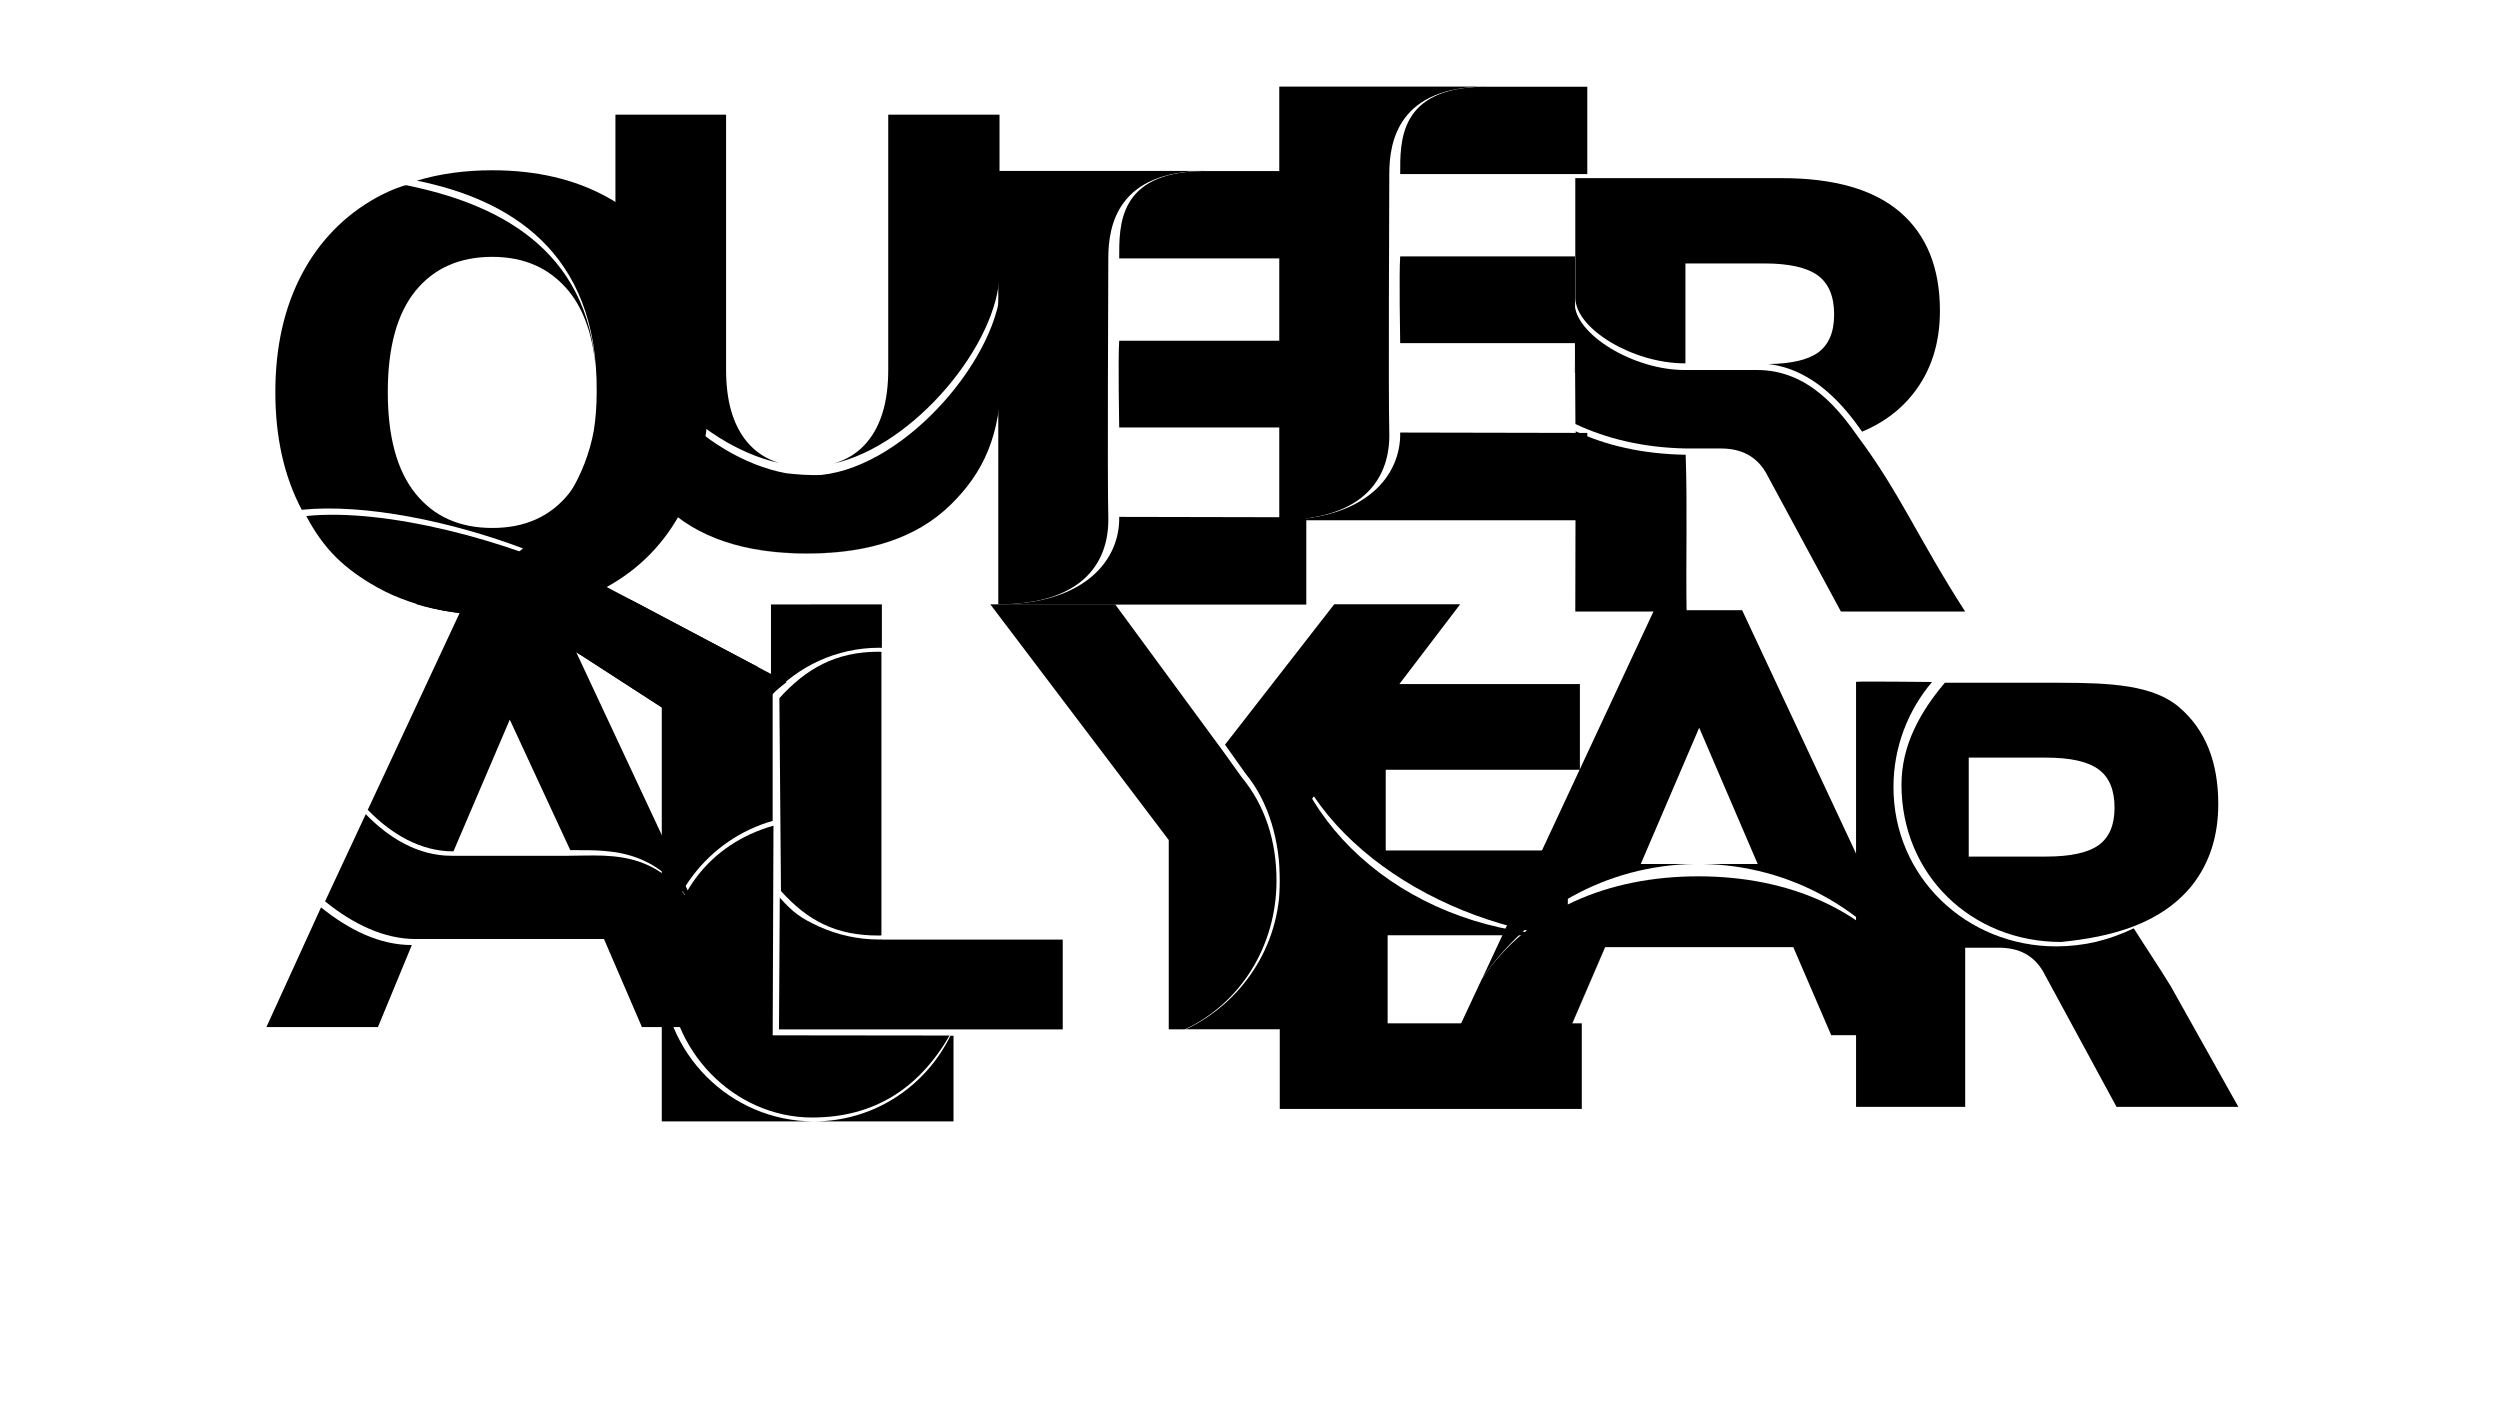
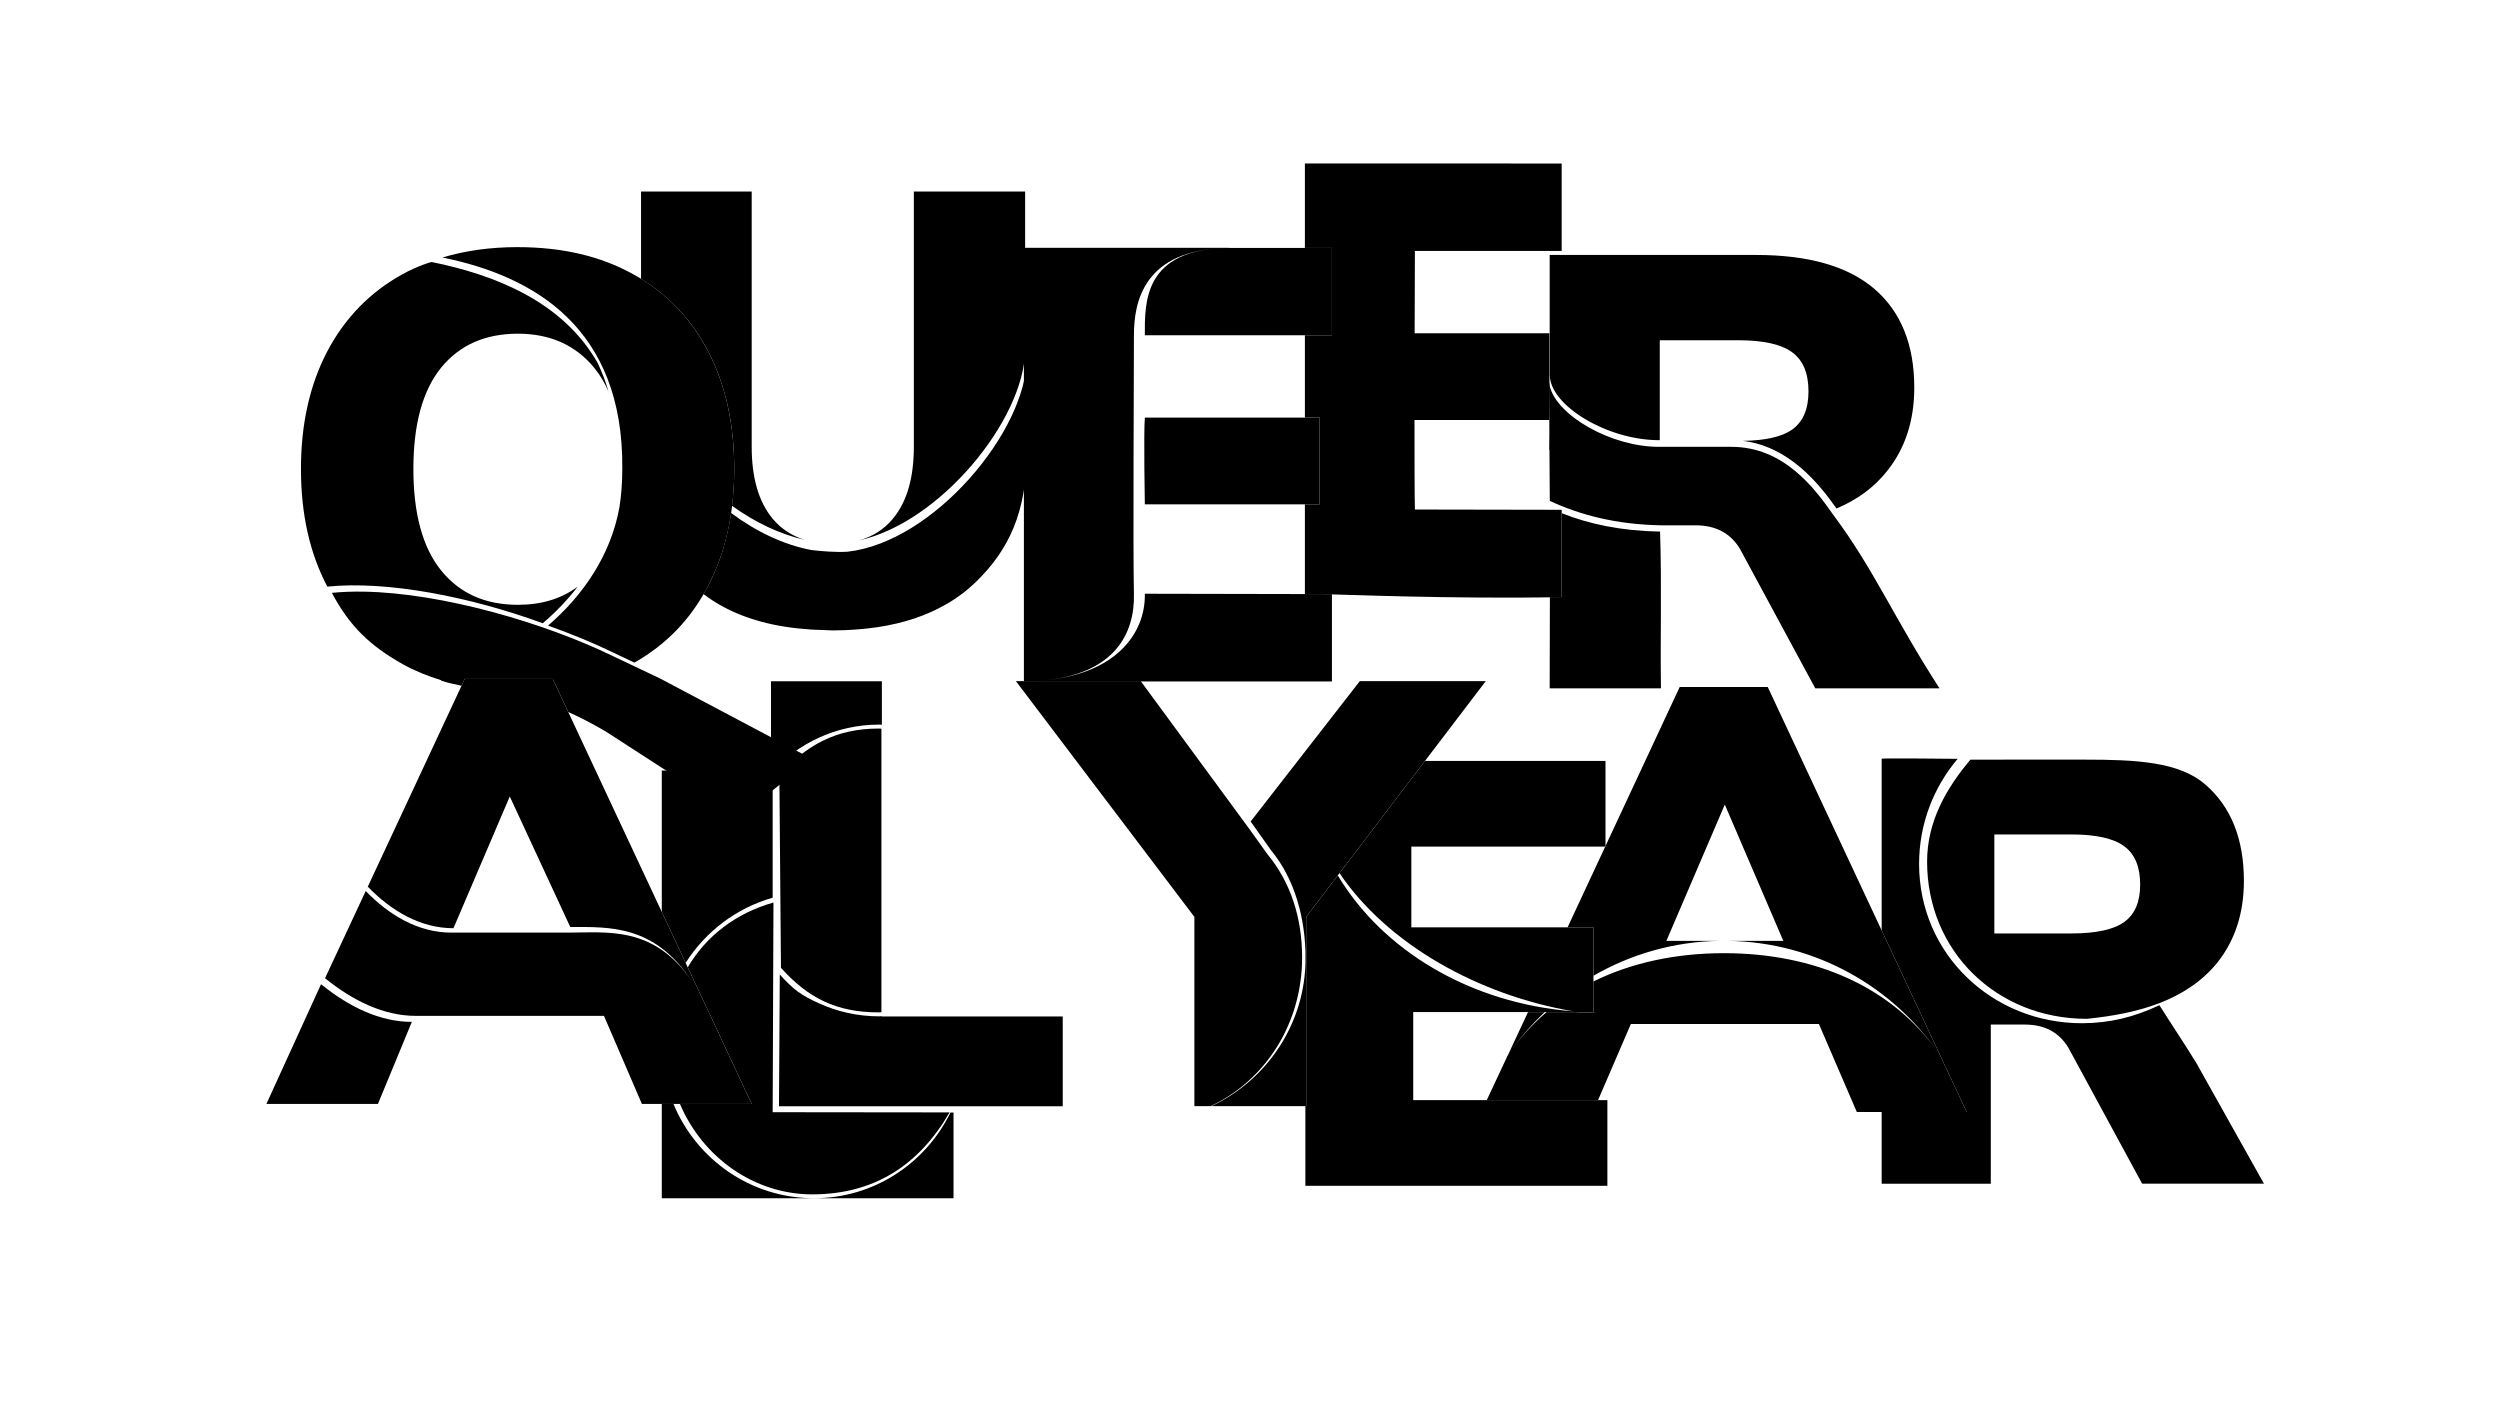
<svg xmlns="http://www.w3.org/2000/svg" id="orig2" x="0" y="0" version="1.1" viewBox="0 0 195.202 109.536" xml:space="preserve">
  <defs id="defs191">
    <filter id="filterShadow" color-interpolation-filters="sRGB">
      <feFlood id="feFlood1277" flood-color="#000" flood-opacity=".498" result="flood" />
      <feComposite id="feComposite1279" in="flood" in2="SourceGraphic" operator="in" result="composite1" />
      <feGaussianBlur id="feGaussianBlur1281" in="composite1" result="blur" stdDeviation="1.5" />
      <feOffset id="feOffset1283" dx="3" dy="3.4" result="offset" />
-       <feComposite id="finalComposite" in="SourceGraphic" in2="offset" k1="0" k2="0" k3="1" k4="0" operator="over" result="composite2" />
+       <feComposite id="finalComposite" in="SourceGraphic" in2="offset" operator="over" result="composite2" k4="0" k3="1" k2="0" k1="0" />
    </filter>
  </defs>
  <linearGradient id="L00" x1="229.388" x2="244.648" y1="18.36" y2="53.855" gradientUnits="userSpaceOnUse" gradientTransform="matrix(0.9806,0,0,0.9806,-173.4345,38.94806)">
    <stop id="stop4" offset="0" stop-color="#F48FBF" />
    <stop id="stop1773" offset=".5" stop-color="#EC3E90" />
    <stop id="stop6" offset="1" stop-color="#BE1363" />
  </linearGradient>
  <linearGradient id="L01" x1="249.704" x2="232.952" y1="29.134" y2="46.052" gradientUnits="userSpaceOnUse" gradientTransform="matrix(0.9806,0,0,0.9806,-170.1656,40.74336)">
    <stop id="stop10" offset="0" stop-color="#F48FBF" />
    <stop id="stop1778" offset=".5" stop-color="#EC3E90" />
    <stop id="stop12" offset="1" stop-color="#BE1363" />
  </linearGradient>
  <linearGradient id="E30" x1="480.374" x2="501.107" y1="17.429" y2="49.181" gradientUnits="userSpaceOnUse">
    <stop id="stop16" offset="0" stop-color="#6B6B6B" />
    <stop id="stop1783" offset=".5" stop-color="#363636" />
    <stop id="stop18" offset="1" stop-color="#000000" />
  </linearGradient>
  <linearGradient id="E31" x1="493.929" x2="485.519" y1="41.553" y2="21.835" gradientUnits="userSpaceOnUse">
    <stop id="stop22" offset="0" stop-color="#6B6B6B" />
    <stop id="stop1788" offset=".5" stop-color="#363636" />
    <stop id="stop24" offset="1" stop-color="#000000" />
  </linearGradient>
  <linearGradient id="D00" x1="471.218" x2="445.636" y1="41.283" y2="30.392" gradientUnits="userSpaceOnUse">
    <stop id="stop28" offset="0" stop-color="#6B6B6B" />
    <stop id="stop1793" offset=".5" stop-color="#363636" />
    <stop id="stop30" offset="1" stop-color="#000000" />
  </linearGradient>
  <linearGradient id="D01" x1="441.046" x2="463.872" y1="32.437" y2="32.437" gradientUnits="userSpaceOnUse">
    <stop id="stop34" offset="0" stop-color="#6B6B6B" />
    <stop id="stop1798" offset=".5" stop-color="#363636" />
    <stop id="stop36" offset="1" stop-color="#000000" />
  </linearGradient>
  <linearGradient id="P00" x1="428.455" x2="435.85" y1="41.323" y2="50.457" gradientUnits="userSpaceOnUse">
    <stop id="stop40" offset="0" stop-color="#6B6B6B" />
    <stop id="stop1803" offset=".5" stop-color="#363636" />
    <stop id="stop42" offset="1" stop-color="#000000" />
  </linearGradient>
  <linearGradient id="R11" x1="418.207" x2="397.782" y1="20.708" y2="30.575" gradientUnits="userSpaceOnUse" gradientTransform="matrix(0.9806,0,0,0.9806,-238.313,39.81603)">
    <stop id="stop46" offset="0" stop-color="#93D3FB" />
    <stop id="stop1808" offset=".5" stop-color="#3FB2F8" />
    <stop id="stop48" offset="1" stop-color="#0889D9" />
  </linearGradient>
  <linearGradient id="R10" x1="395.587" x2="420.889" y1="17.896" y2="53.145" gradientUnits="userSpaceOnUse" gradientTransform="matrix(0.9806,0,0,0.9806,-241.5819,38.02073)">
    <stop id="stop52" offset="0" stop-color="#93D3FB" />
    <stop id="stop1813" offset=".5" stop-color="#3FB2F8" />
    <stop id="stop54" offset="1" stop-color="#0889D9" />
  </linearGradient>
  <linearGradient id="A10" x1="373.592" x2="372.997" y1="15.205" y2="41.371" gradientUnits="userSpaceOnUse" gradientTransform="matrix(0.9806,0,0,0.9806,-232.9732,32.42435)">
    <stop id="stop58" offset="0" stop-color="#93D3FB" />
    <stop id="stop1818" offset=".5" stop-color="#3FB2F8" />
    <stop id="stop60" offset="1" stop-color="#0889D9" />
  </linearGradient>
  <linearGradient id="A11" x1="355.028" x2="391.673" y1="48.004" y2="40.413" gradientUnits="userSpaceOnUse">
    <stop id="stop64" offset="0" stop-color="#93D3FB" />
    <stop id="stop1823" offset=".5" stop-color="#3FB2F8" />
    <stop id="stop66" offset="1" stop-color="#0889D9" />
  </linearGradient>
  <linearGradient id="E21" x1="344.552" x2="338.011" y1="16.84" y2="32.699" gradientUnits="userSpaceOnUse" gradientTransform="matrix(0.9806,0,0,0.9806,-223.2332,38.2042)">
    <stop id="stop70" offset="0" stop-color="#FCEA89" />
    <stop id="stop1828" offset=".5" stop-color="#F9DA32" />
    <stop id="stop72" offset="1" stop-color="#CCAD06" />
  </linearGradient>
  <linearGradient id="E20" x1="330.586" x2="358.141" y1="25.654" y2="42.9" gradientUnits="userSpaceOnUse" gradientTransform="matrix(0.9806,0,0,0.9806,-223.2332,38.2042)">
    <stop id="stop76" offset="0" stop-color="#FCEA89" />
    <stop id="stop1833" offset=".5" stop-color="#F9DA32" />
    <stop id="stop78" offset="1" stop-color="#CCAD06" />
  </linearGradient>
  <linearGradient id="Y00" x1="296.778" x2="320.925" y1="41.522" y2="9.473" gradientUnits="userSpaceOnUse" gradientTransform="matrix(0.9806,0,0,0.9806,-209.0482,31.96562)">
    <stop id="stop82" offset="0" stop-color="#FCEA89" />
    <stop id="stop1838" offset=".5" stop-color="#F9DA32" />
    <stop id="stop84" offset="1" stop-color="#CCAD06" />
  </linearGradient>
  <linearGradient id="Y01" x1="297.56" x2="315.401" y1="32.743" y2="30.364" gradientUnits="userSpaceOnUse" gradientTransform="matrix(0.9806,0,0,0.9806,-205.7793,33.76092)">
    <stop id="stop88" offset="0" stop-color="#FCEA89" />
    <stop id="stop1843" offset=".5" stop-color="#F9DA32" />
    <stop id="stop90" offset="1" stop-color="#CCAD06" />
  </linearGradient>
  <linearGradient id="L10" x1="277.587" x2="252.873" y1="26.968" y2="42.062" gradientUnits="userSpaceOnUse" gradientTransform="matrix(0.9806,0,0,0.9806,-191.8349,31.9755)">
    <stop id="stop94" offset="0" stop-color="#F48FBF" />
    <stop id="stop1848" offset=".5" stop-color="#EC3E90" />
    <stop id="stop96" offset="1" stop-color="#BE1363" />
  </linearGradient>
  <linearGradient id="L11" x1="259.22" x2="265.689" y1="39.994" y2="18.099" gradientUnits="userSpaceOnUse" gradientTransform="matrix(0.9806,0,0,0.9806,-188.0357,33.81499)">
    <stop id="stop100" offset="0" stop-color="#F48FBF" />
    <stop id="stop1853" offset=".5" stop-color="#EC3E90" />
    <stop id="stop102" offset="1" stop-color="#BE1363" />
  </linearGradient>
  <linearGradient id="A00" x1="191.356" x2="224.423" y1="31.469" y2="35.046" gradientUnits="userSpaceOnUse" gradientTransform="matrix(0.9806,0,0,0.9806,-164.4436,31.79203)">
    <stop id="stop106" offset="0" stop-color="#F48FBF" />
    <stop offset=".5" stop-color="#EC3E90" id="stop79" />
    <stop id="stop108" offset="1" stop-color="#BE1363" />
  </linearGradient>
  <linearGradient id="A01" x1="226.263" x2="194.748" y1="46.806" y2="33.205" gradientUnits="userSpaceOnUse">
    <stop id="stop112" offset="0" stop-color="#F48FBF" />
    <stop offset=".5" stop-color="#EC3E90" id="stop85" />
    <stop id="stop114" offset="1" stop-color="#BE1363" />
  </linearGradient>
  <linearGradient id="R01" x1="176.778" x2="146.213" y1="47.953" y2="28.185" gradientUnits="userSpaceOnUse">
    <stop id="stop118" offset="0" stop-color="#93D3FB" />
    <stop offset=".5" stop-color="#3FB2F8" id="stop91" />
    <stop id="stop120" offset="1" stop-color="#0889D9" />
  </linearGradient>
  <linearGradient id="R00" x1="144.162" x2="164.398" y1="18.112" y2="40.836" gradientUnits="userSpaceOnUse" gradientTransform="translate(-22.3699,-1.6118)">
    <stop id="stop124" offset="0" stop-color="#93D3FB" />
    <stop offset=".5" stop-color="#3FB2F8" id="stop97" />
    <stop id="stop126" offset="1" stop-color="#0889D9" />
  </linearGradient>
  <linearGradient id="E11" x1="141.794" x2="116.017" y1="44.015" y2="31.822" gradientUnits="userSpaceOnUse">
    <stop id="stop130" offset="0" stop-color="#FCEA89" />
    <stop offset=".5" stop-color="#F9DA32" id="stop103" />
    <stop id="stop132" offset="1" stop-color="#CCAD06" />
  </linearGradient>
  <linearGradient id="E10" x1="138.962" x2="116.821" y1="24.19" y2="42.053" gradientUnits="userSpaceOnUse">
    <stop id="stop136" offset="0" stop-color="#FCEA89" />
    <stop offset=".5" stop-color="#F9DA32" id="stop109" />
    <stop id="stop138" offset="1" stop-color="#CCAD06" />
  </linearGradient>
  <linearGradient id="E00" x1="90.666" x2="114.917" y1="22.619" y2="47.899" gradientUnits="userSpaceOnUse" gradientTransform="translate(-10.1129,-2.1623)">
    <stop id="stop142" offset="0" stop-color="#FCEA89" />
    <stop offset=".5" stop-color="#F9DA32" id="stop115" />
    <stop id="stop144" offset="1" stop-color="#CCAD06" />
  </linearGradient>
  <linearGradient id="E01" x1="87.254" x2="102.811" y1="14.851" y2="45.622" gradientUnits="userSpaceOnUse" gradientTransform="translate(-12.844,-0.367)">
    <stop id="stop148" offset="0" stop-color="#FCEA89" />
    <stop offset=".5" stop-color="#F9DA32" id="stop121" />
    <stop id="stop150" offset="1" stop-color="#CCAD06" />
  </linearGradient>
  <linearGradient id="U00" x1="71.453" x2="63.551" y1="45.433" y2="11.189" gradientUnits="userSpaceOnUse">
    <stop id="stop154" offset=".229" stop-color="#F48FBF" />
    <stop offset=".5" stop-color="#EC3E90" id="stop127" />
    <stop id="stop156" offset="1" stop-color="#BE1363" />
  </linearGradient>
  <linearGradient id="U01" x1="80.414" x2="53.418" y1="28.694" y2="43.679" gradientUnits="userSpaceOnUse">
    <stop id="stop160" offset="0" stop-color="#F48FBF" />
    <stop offset=".5" stop-color="#EC3E90" id="stop133" />
    <stop id="stop162" offset="1" stop-color="#BE1363" />
  </linearGradient>
  <linearGradient id="Q00" x1="30.247" x2="42.372" y1="47.617" y2="21.651" gradientUnits="userSpaceOnUse" gradientTransform="translate(8.2696,-1.7953)">
    <stop id="stop166" offset="0" stop-color="#F48FBF" />
    <stop offset=".5" stop-color="#EC3E90" id="stop139" />
    <stop id="stop168" offset="1" stop-color="#BE1363" />
  </linearGradient>
  <linearGradient id="Q01" x1="48.957" x2="30.126" y1="24.411" y2="44.245" gradientUnits="userSpaceOnUse" gradientTransform="translate(8.2696,-1.7953)">
    <stop id="stop172" offset="0" stop-color="#F48FBF" />
    <stop id="stop176" offset=".589" stop-color="#EB3389" />
    <stop id="stop178" offset="1" stop-color="#BE1363" />
  </linearGradient>
  <linearGradient id="Q02" x1="53.365" x2="14.358" y1="48.67" y2="52.102" gradientUnits="userSpaceOnUse" gradientTransform="translate(8.2696,-1.7953)">
    <stop id="stop182" offset="0" stop-color="#F48FBF" />
    <stop id="stop1896" offset=".5" stop-color="#EC3E90" />
    <stop id="stop184" offset="1" stop-color="#BE1363" />
  </linearGradient>
-   <path id="path1914" d="m 144.922,53.24 v 33.184 h 8.521 V 73.998 h 2.637 c 1.569,0 2.708,0.608 3.434,1.834 l 5.746,10.592 h 9.512 l -5.275,-9.414 c -0.746,-1.234 -2.306,-3.585 -2.891,-4.525 -1.942,0.922 -3.837,1.4 -6.043,1.41 -7.021,0 -12.719,-5.416 -12.719,-12.438 0,-3.128 1.137,-5.991 3.01,-8.207 0,0 -5.922,-0.064 -5.932,-0.01 z" style="fill:#000000;fill-opacity:1;stroke-width:1;stroke:none;stroke-opacity:1" />
-   <path style="fill:#000000;fill-opacity:1;stroke-width:1;stroke:none;stroke-opacity:1" d="m 171.135,69.157 c 1.383,-1.745 2.069,-3.864 2.069,-6.374 0,-3.295 -1.01,-5.815 -3.04,-7.551 -2.02,-1.745 -5.353,-1.921 -9.373,-1.921 h -8.937 c -1.873,2.216 -3.385,4.83 -3.385,7.958 0,7.021 5.447,12.281 12.468,12.281 3.921,-0.395 7.753,-1.391 10.198,-4.393 z m -17.415,-2.285 v -7.717 h 6.021 c 1.912,0 3.285,0.304 4.119,0.922 0.834,0.608 1.245,1.608 1.245,2.991 0,1.353 -0.412,2.324 -1.245,2.922 -0.834,0.598 -2.206,0.892 -4.119,0.892 h -6.021 z" id="path1916" />
-   <path id="path1919" d="m 129.152,47.643 -13.418,28.756 c 3.606,-5.322 9.672,-8.834 16.559,-8.938 h -4.18 l 4.561,-10.639 4.568,10.639 h -4.326 c 6.901,0.104 12.961,3.631 16.574,8.953 l 2.059,4.402 h -5.668 -2.896 l 0.004,0.01 h 8.57 L 136.027,47.643 Z m -3.824,26.301 -2.961,6.873 h -8.695 l -0.004,0.01 h 8.709 l 2.961,-6.873 h 14.684 l -0.004,-0.01 z" style="fill:#000000;fill-opacity:1;stroke-width:1;stroke:none;stroke-opacity:1" />
-   <path style="fill:#000000;fill-opacity:1;stroke-width:1;stroke:none;stroke-opacity:1" d="m 149.49,76.414 c -3.667,-5.403 -9.855,-7.99 -16.886,-7.99 -7.031,0 -13.238,2.587 -16.896,8.01 l -2.049,4.383 h 8.708 l 2.961,-6.874 h 14.689 l 2.961,6.874 h 2.903 5.668 z" id="path1921" />
-   <path style="fill:#000000;fill-opacity:1;stroke:none;stroke-width:1;stroke-opacity:1" d="m 99.925,53.394 v 33.184 0.01 h 23.582 v -6.688 h -15.16 v -6.875 h 14.219 v -0.01 h -1.127 C 109.455,72.358 99.973,63.886 99.973,53.521 v -0.127 z m 8.422,6.678 v 0.01 h 15.16 v -0.01 z" id="path1924" />
-   <path style="fill:#000000;stroke-width:1;fill-opacity:1;stroke:none;stroke-opacity:1" d="m 99.825,53.551 c 0,9.976 10.351,17.756 21.465,19.494 h 1.128 v -6.639 h -14.219 v -6.305 h 15.16 v -6.688 h -23.534 z" id="path1926" />
-   <path id="path1929" d="m 104.176,47.184 -8.526,10.959 1.618,2.28 c 1.824,2.206 2.671,5.305 2.671,8.394 0,5.109 -3.011,9.501 -7.346,11.551 h 7.395 V 65.59 l 14.021,-18.406 z" style="fill:#000000;fill-opacity:1;stroke:none;stroke-width:1;stroke-opacity:1" />
-   <path style="fill:#000000;fill-opacity:1;stroke:none;stroke-width:1;stroke-opacity:1" d="M 95.542,58.716 87.07,47.185 H 77.323 l 13.934,18.406 v 14.778 h 1.275 c 4.334,-2.049 7.138,-6.501 7.138,-11.61 0,-3.089 -0.892,-5.864 -2.716,-8.07" id="path1931" />
-   <g transform="translate(2.7311,-1.7953)" id="g1030" style="stroke:none;stroke-opacity:1;fill:#000000">
-     <path transform="translate(-2.7311,1.7953)" id="path1961" d="m 93.875,13.357 c -6.605,0.104 -6.487,4.263 -6.487,6.811 v 0.01 h 14.61 v -6.82 z m -6.487,13.25 c -0.098,1.293 0,6.77 0,6.77 h 13.649 v -6.77 z m 0,13.752 c 0.075,3.267 -2.569,6.818 -9.441,6.828 v 0.01 l 0.851,0.01 h 23.199 v -6.818 z" style="fill:#000000;fill-opacity:1;stroke:none;stroke-opacity:1" />
-     <path id="path1963" d="m 83.806,42.173 c -0.08,-3.27 0,-17.63 0,-20.21 0,-2.58 0.74,-6.82 7.58,-6.82 h -16.17 v 33.84 c 6.88,-0.01 8.67,-3.54 8.59,-6.81 z" style="fill:#000000;fill-opacity:1;stroke:none;stroke-opacity:1" />
-   </g>
-   <g id="letterU0" transform="translate(-4.0469,-6.5659)" style="stroke:none;stroke-opacity:1;fill:#000000">
-     <path style="fill:#000000;fill-opacity:1;stroke:none;stroke-opacity:1" d="m 52.1,15.519 v 12.301 c 0,6.715 6.412,13.472 12.771,14.895 -1.006,-0.315 -1.844,-0.863 -2.502,-1.654 -1.09,-1.32 -1.629,-3.189 -1.629,-5.619 V 15.519 Z m 21.301,0 V 35.441 c 0,2.44 -0.541,4.309 -1.631,5.619 -0.688,0.835 -1.576,1.403 -2.66,1.707 6.376,-1.418 12.881,-9.407 12.98,-14.828 V 15.519 Z M 52.1,35.099 c 0,3 0.501,5.548 1.496,7.646 -0.992,-2.098 -1.49,-4.648 -1.496,-7.646 z m 25.119,11.793 c -2.507,1.923 -5.886,2.889 -10.139,2.889 -3.062,0 -5.664,-0.485 -7.805,-1.459 2.143,0.979 4.742,1.469 7.795,1.469 4.259,0 7.64,-0.97 10.148,-2.898 z" id="path1966" />
-     <path id="path1968" d="m 55.92,46.04 c 2.54,2.5 6.26,3.74 11.16,3.74 4.86,0 8.58,-1.26 11.16,-3.77 2.58,-2.51 3.976,-5.454 3.976,-10.224 v -7.28 c 0,5.71 -7.28,14.41 -14.01,15.14 -0.927,0.055 -2.057,-0.046 -2.78,-0.13 -6.5,-1.2 -13.21,-8.13 -13.21,-15 v 7.28 C 52.226,40.596 53.38,43.55 55.92,46.04 Z" style="fill:#000000;fill-opacity:1;stroke:none;stroke-opacity:1" />
-   </g>
-   <path style="fill:#000000;fill-opacity:1;stroke:none;stroke-opacity:1" d="m 29.439,15.404 c -2.54,1.4 -4.499,3.41 -5.879,6.02 -1.37,2.61 -2.061,5.671 -2.061,9.191 0,3.52 0.681,6.579 2.061,9.189 4.869,-0.496 11.691,0.889 17.478,3.092 2.242,-1.845 4.167,-4.067 4.997,-7.639 -0.36,1.283 -0.89,2.37 -1.596,3.258 -1.44,1.81 -3.44,2.709 -6,2.709 -2.56,0 -4.56,-0.899 -6,-2.689 -1.44,-1.79 -2.16,-4.43 -2.16,-7.92 0,-3.49 0.72,-6.12 2.16,-7.9 1.44,-1.77 3.44,-2.66 6,-2.66 2.53,-1e-6 4.52,0.899 5.98,2.689 1.229,1.517 1.932,3.637 2.121,6.352 C 46.007,19.182 38.45,15.83 31.709,14.459 c -0.026,-0.018 -1.057,0.281 -2.27,0.945 z" id="path1971" />
-   <path style="fill:#000000;fill-opacity:1;stroke:none;stroke-opacity:1" d="m 59.15,52.065 -11.78,-6.23 c 2.56,-1.41 4.53,-3.42 5.9,-6.05 1.38,-2.62 2.06,-5.68 2.06,-9.17 0,-3.52 -0.68,-6.58 -2.04,-9.19 -1.36,-2.61 -3.31,-4.62 -5.86,-6.02 -2.54,-1.41 -5.54,-2.11 -9,-2.11 -2.13,0 -4.09,0.27 -5.88,0.81 7.08,1.44 14.15,5.44 14.04,16.52 0,1.07 -0.08,2.06 -0.22,2.97 -1.306,7.262 -8.187,12.277 -13.95,13.55 1.82,0.57 3.82,0.85 6,0.85 1.76,0 3.14,0.78 4.4,1.52 l 12.83,8.3 3.6,-2.85 z" id="path1973" />
-   <path style="fill:#000000;fill-opacity:1;stroke:none;stroke-opacity:1" d="m 45.42,51.185 10.25,6.63 5.74,-4.55 -11.84,-6.27 c -1.31,-0.62 -2.58,-1.22 -3.7,-1.76 -6.18,-3 -15.676,-5.584 -21.956,-4.944 1.38,2.61 2.986,4.134 5.526,5.564 1.59,0.89 3.36,1.47 5.3,1.84 2.75,0.51 5.31,0.3 10.68,3.49 z" id="path1975" />
-   <g id="g1036" transform="translate(24.6708,-8.380488)" style="stroke:none;stroke-opacity:1;fill:#000000">
-     <path style="fill:#000000;fill-opacity:1;stroke:none;stroke-opacity:1" d="m 93.875,13.357 c -6.605,0.104 -6.487,4.263 -6.487,6.811 v 0.01 h 14.61 v -6.82 z m -6.487,13.25 c -0.098,1.293 0,6.77 0,6.77 h 13.649 v -6.77 z m 0,13.752 c 0.075,3.267 -2.569,6.818 -9.441,6.828 v 0.01 l 0.851,0.01 h 23.199 v -6.818 z" id="path1032" transform="translate(-2.7311,1.7953)" />
-     <path style="fill:#000000;fill-opacity:1;stroke:none;stroke-opacity:1" d="m 83.806,42.173 c -0.08,-3.27 0,-17.63 0,-20.21 0,-2.58 0.74,-6.82 7.58,-6.82 h -16.17 v 33.84 c 6.88,-0.01 8.67,-3.54 8.59,-6.81 z" id="path1034" />
-   </g>
-   <g id="letterR0" transform="translate(-22.3699,-1.6118)" style="stroke:none;stroke-opacity:1;fill:#000000">
-     <path id="path1951" transform="translate(22.3699,1.6118)" d="m 123,13.908 v 10.637 l 0.01,-1.277 c 0,2.41 4.54,5.132 8.59,5.102 v -7.801 h 6.141 c 1.95,0 3.349,0.319 4.199,0.939 0.85,0.63 1.271,1.641 1.271,3.051 0,1.38 -0.421,2.37 -1.271,2.98 -0.797,0.572 -2.097,0.86 -3.861,0.887 3.584,0.421 5.931,3.308 7.291,5.242 l 0.023,0.039 c 1.629,-0.68 2.952,-1.656 3.967,-2.939 1.41,-1.77 2.111,-3.94 2.111,-6.5 0,-3.36 -1.042,-5.919 -3.102,-7.699 -2.06,-1.77 -5.138,-2.66 -9.238,-2.66 z m 0,10.637 -0.035,4.572 H 123 Z m 0.031,9.131 c -0.061,0.03 0,0 0,0 z m 0,0 L 123,47.748 h 8.689 c -0.061,-4.129 0.07,-8.121 -0.07,-12.24 -3.428,-0.059 -6.241,-0.74 -8.588,-1.832 z" style="fill:#000000;fill-opacity:1;stroke:none;stroke-opacity:1" />
-     <path id="path1953" d="m 154.06,36.63 h 2.69 c 1.6,0 2.77,0.63 3.5,1.88 l 5.86,10.85 h 9.7 c -3.57,-5.533 -5.114,-9.284 -8.302,-13.558 -1.47,-2.09 -3.858,-5.3 -7.948,-5.3 h -5.59 c -4.05,0.03 -8.648,-2.806 -8.648,-5.216 L 145.38,34.72 c 2.36,1.11 5.22,1.85 8.68,1.91 z" style="fill:#000000;fill-opacity:1;stroke:none;stroke-opacity:1" />
-   </g>
-   <g id="letterA0" transform="matrix(0.9806,0,0,0.9806,-164.4436,31.79203)" style="fill:#000000;fill-opacity:1;stroke-width:1.02;stroke:none;stroke-opacity:1">
-     <path id="path1945" transform="matrix(1.019784,0,0,1.019784,167.6969,-32.421)" d="m 36.285,47.012 -10.23,21.924 2.66,-5.705 c 1.803,1.862 4.095,3.252 6.691,3.244 l 4.398,-10.285 4.723,10.191 h 0.014 c 3.412,0 7.484,-0.254 10.576,6.18 L 43.16,47.012 Z m -11.217,23.836 -4.268,9.348 h 8.709 l 2.648,-6.406 c -2.501,0 -4.913,-1.176 -7.09,-2.941 z" style="fill:#000000;fill-opacity:1;stroke-width:1;stroke:none;stroke-opacity:1" />
-     <path id="path1947" d="m 218.81,49.36 h 8.74 l -3.56,-7.62 c -3.16,-6.75 -7.52,-6.02 -11.03,-6.02 h -9.31 c -2.65,0.01 -4.99,-1.41 -6.83,-3.31 l -3.24,6.94 c 2.22,1.8 4.68,3 7.23,3 h 14.98 z" style="fill:#000000;fill-opacity:1;stroke:none;stroke-opacity:1" />
-   </g>
-   <path style="fill:#000000;fill-opacity:1;stroke:none;stroke-width:1;stroke-opacity:1" d="M 51.672 54.166 L 51.672 75.598 C 51.672 70.121 55.339 65.515 60.33 64.094 L 60.33 54.166 L 51.672 54.166 z M 51.672 75.598 L 51.672 87.559 L 63.557 87.559 C 56.996 87.559 51.672 82.209 51.672 75.598 z M 63.557 87.559 L 74.451 87.559 L 74.451 80.869 L 74.213 80.869 C 72.275 84.825 68.246 87.559 63.557 87.559 z " id="path1935" />
-   <path style="fill:#000000;fill-opacity:1;stroke:none;stroke-width:1;stroke-opacity:1" d="m 74.142,80.855 -13.811,-0.016 0.062,-16.37 c -4.991,1.412 -8.252,5.585 -8.252,11.028 0,6.57 5.21,11.759 11.27,11.759 4.834,0 8.338,-2.263 10.731,-6.4 z" id="path1937" />
-   <path id="path1154" d="m 68.857,73.348 c -0.074,8.1e-4 -0.14,0.01 -0.205,0.01 -0.841,0 -1.66,-0.091 -2.447,-0.264 -0.787,-0.172 -1.542,-0.426 -2.258,-0.752 -1.432,-0.652 -2.016,-1.093 -3.061,-2.25 l -0.062,10.285 H 82.979 V 73.367 H 68.857 Z" style="fill:#000000;fill-opacity:1;stroke-width:1;stroke:none;stroke-opacity:1" />
-   <path id="path1940" d="m 60.199,47.195 v 7.148 c 1.044,-1.152 2.319,-2.095 3.752,-2.748 0.716,-0.327 1.471,-0.581 2.258,-0.754 0.786,-0.173 1.605,-0.264 2.443,-0.264 0.075,0 0.14,0.009 0.205,0.01 v -3.393 z" style="fill:#000000;fill-opacity:1;stroke-width:1;stroke:none;stroke-opacity:1" />
-   <path style="fill:#000000;fill-opacity:1;stroke-width:1;stroke:none;stroke-opacity:1" d="m 60.979,69.573 c 2.089,2.314 4.265,3.474 7.628,3.474 0.069,0 0.137,-0.01 0.216,-0.01 V 50.897 c -0.069,0 -0.137,-0.01 -0.216,-0.01 -3.354,0 -5.665,1.321 -7.753,3.625 z" id="path1942" />
+   <path style="fill:#000000;fill-opacity:1;stroke:none;stroke-width:1;stroke-opacity:1" d="m 149.891,59.225 c -1.482,-0.009 -2.964,-0.012 -2.969,0.016 v 13.406 l 6.637,14.18 h -6.637 v 5.598 h 8.521 V 79.998 h 2.637 c 1.569,0 2.708,0.608 3.434,1.834 l 5.746,10.592 h 9.512 l -5.275,-9.414 c -0.746,-1.234 -2.306,-3.585 -2.891,-4.525 -1.942,0.922 -3.837,1.4 -6.043,1.41 -7.021,0 -12.719,-5.416 -12.719,-12.438 0,-3.128 1.137,-5.991 3.01,-8.207 0,0 -1.481,-0.016 -2.963,-0.025 z m 3.963,0.088 c -1.873,2.216 -3.385,4.829 -3.385,7.957 0,7.021 5.448,12.281 12.469,12.281 3.921,-0.395 7.752,-1.39 10.197,-4.393 1.383,-1.745 2.07,-3.865 2.07,-6.375 0,-3.295 -1.011,-5.815 -3.041,-7.551 -2.02,-1.745 -5.353,-1.92 -9.373,-1.92 z m 1.867,5.842 h 6.02 c 1.912,0 3.286,0.304 4.119,0.922 0.834,0.608 1.246,1.61 1.246,2.992 0,1.353 -0.413,2.324 -1.246,2.922 -0.834,0.598 -2.207,0.893 -4.119,0.893 h -6.02 v -0.01 z" id="path1914" />
+   <path style="fill:#000000;fill-opacity:1;stroke:none;stroke-width:1;stroke-opacity:1" d="m 131.152,53.643 -5.793,12.414 v 0.016 h 0.146 v 0.01 h -0.146 v 0.02 h -0.021 l -2.941,6.305 h 2.021 v 3.781 c 2.914,-1.684 6.281,-2.673 9.875,-2.727 h -4.18 l 4.561,-10.639 4.568,10.639 h -4.326 c 6.901,0.104 12.961,3.631 16.574,8.953 -3.667,-5.403 -9.856,-7.99 -16.887,-7.99 -3.711,0 -7.187,0.729 -10.186,2.207 v 2.385 h 0.146 v 0.01 h -0.146 v 0.02 h -1.127 c -0.037,-0.006 -0.073,-0.014 -0.109,-0.02 h -2.426 c -1.135,0.968 -2.151,2.089 -3.021,3.373 -0.008,0.012 -0.017,0.023 -0.025,0.035 l -1.623,3.467 h 8.676 0.014 l 2.562,-5.947 h 14.684 l 2.957,6.863 h 0.006 l 0.004,0.01 h 8.57 L 138.027,53.643 Z m -13.418,28.756 c 0.833,-1.229 1.802,-2.357 2.877,-3.373 h -1.303 z" id="path1919" />
+   <path style="fill:#000000;fill-opacity:1;stroke:none;stroke-width:1;stroke-opacity:1" d="m 111.264,59.414 -6.674,8.762 c 3.738,5.532 10.802,9.515 18.268,10.791 -8.056,-0.616 -14.909,-4.763 -18.402,-10.617 l -2.467,3.24 v 14.777 h -0.065 v 6.211 0.01 h 23.582 v -6.688 H 110.346 v -6.875 h 12.836 c 0.036,0.006 0.073,0.014 0.109,0.02 h 1.127 v -0.02 h 0.146 v -0.01 h -0.146 V 72.406 h -14.219 v -6.305 h 15.16 v -0.02 h 0.146 v -0.01 h -0.146 v -6.658 z m -9.34,14.939 v 0.885 c 0.005,-0.141 0.016,-0.28 0.016,-0.422 0,-0.155 -0.011,-0.308 -0.016,-0.463 z" id="path1924" />
+   <path style="fill:#000000;fill-opacity:1;stroke:none;stroke-width:1;stroke-opacity:1" d="m 79.322,53.184 13.936,18.406 v 14.777 h 1.273 c 4.334,-2.049 7.139,-6.5 7.139,-11.609 0,-3.089 -0.891,-5.864 -2.715,-8.07 L 97.543,64.717 89.07,53.184 Z m 26.854,0 -8.525,10.959 1.617,2.279 c 1.824,2.206 2.672,5.306 2.672,8.395 0,5.109 -3.011,9.501 -7.346,11.551 h 7.395 V 71.59 l 14.021,-18.406 z" id="path1929" />
+   <path style="fill:#000000;fill-opacity:1;stroke:none;stroke-opacity:1" d="M 79.947,19.348 V 53.188 53.197 l 0.852,0.01 h 23.199 v -6.818 l -14.609,-0.029 c 0.071,3.063 -2.249,6.375 -8.201,6.785 5.857,-0.411 7.425,-3.704 7.35,-6.768 -0.08,-3.27 0,-17.629 0,-20.209 0,-2.548 0.733,-6.707 7.338,-6.811 0.083,-0.001 0.157,-0.01 0.242,-0.01 z m 15.928,0.01 c -6.605,0.104 -6.486,4.263 -6.486,6.811 v 0.01 h 14.609 v -6.82 z m -6.486,13.25 c -0.098,1.293 0,6.77 0,6.77 h 13.648 v -6.77 z" id="path1961" />
+   <path style="fill:#000000;fill-opacity:1;stroke:none;stroke-opacity:1" d="m 50.053,14.953 v 6.824 c 2.244,1.376 3.991,3.256 5.236,5.646 1.36,2.61 2.041,5.671 2.041,9.191 0,0.995 -0.063,1.952 -0.174,2.877 1.771,1.281 3.721,2.221 5.668,2.656 -1.006,-0.315 -1.844,-0.863 -2.502,-1.654 -1.09,-1.32 -1.629,-3.189 -1.629,-5.619 V 14.953 Z m 21.301,0 V 34.875 c 0,2.44 -0.541,4.309 -1.631,5.619 -0.688,0.835 -1.576,1.403 -2.66,1.707 6.376,-1.418 12.881,-9.407 12.98,-14.828 V 14.953 Z m 8.816,12.986 c 0,5.71 -7.282,14.411 -14.012,15.141 -0.927,0.055 -2.057,-0.045 -2.779,-0.129 -2.163,-0.399 -4.342,-1.444 -6.297,-2.898 -0.308,2.097 -0.906,4.012 -1.812,5.732 -0.108,0.207 -0.225,0.403 -0.34,0.602 0.928,0.707 1.981,1.281 3.158,1.723 -0.294,-0.11 -0.581,-0.227 -0.859,-0.354 0.632,0.288 1.309,0.529 2.02,0.732 0.048,0.014 0.096,0.028 0.145,0.041 1.183,0.327 2.481,0.528 3.879,0.623 0.314,0.021 0.64,0.03 0.965,0.039 0.265,0.008 0.515,0.033 0.787,0.033 0.614,0 1.202,-0.028 1.779,-0.068 0.562,-0.039 1.106,-0.097 1.633,-0.174 0.01,-0.001 0.02,-0.003 0.029,-0.004 0.007,-9.91e-4 0.013,-0.003 0.02,-0.004 1.049,-0.156 2.031,-0.386 2.943,-0.693 0.046,-0.015 0.089,-0.033 0.135,-0.049 0.374,-0.13 0.737,-0.274 1.088,-0.43 0.102,-0.045 0.204,-0.091 0.305,-0.139 0.303,-0.144 0.596,-0.299 0.881,-0.463 -0.274,0.157 -0.555,0.305 -0.846,0.443 0.29,-0.138 0.572,-0.287 0.846,-0.443 0.006,-0.004 0.013,-0.006 0.02,-0.01 0.081,-0.047 0.166,-0.09 0.246,-0.139 4.65e-4,-2.81e-4 0.002,2.82e-4 0.002,0 0.764,-0.463 1.462,-0.998 2.09,-1.609 2.58,-2.51 3.977,-5.453 3.977,-10.223 z m -7.572,19.885 c -0.29,0.127 -0.589,0.244 -0.895,0.354 0.306,-0.109 0.604,-0.227 0.895,-0.354 z m -14.486,0.293 c 0.34,0.127 0.694,0.241 1.055,0.346 -0.361,-0.105 -0.714,-0.219 -1.055,-0.346 z m 13.252,0.184 c -0.423,0.14 -0.859,0.265 -1.311,0.373 0.452,-0.108 0.888,-0.233 1.311,-0.373 z m -11.848,0.258 c 0.284,0.076 0.576,0.143 0.873,0.205 -0.297,-0.062 -0.588,-0.129 -0.873,-0.205 z m 10.346,0.154 c -0.396,0.09 -0.804,0.167 -1.223,0.232 0.419,-0.065 0.826,-0.143 1.223,-0.232 z m -9.156,0.119 c 0.389,0.075 0.789,0.139 1.199,0.191 -0.41,-0.053 -0.81,-0.117 -1.199,-0.191 z m 7.48,0.176 c -0.346,0.046 -0.698,0.083 -1.059,0.113 0.36,-0.03 0.713,-0.067 1.059,-0.113 z m -5.93,0.053 c 0.263,0.029 0.533,0.052 0.805,0.072 -0.272,-0.021 -0.541,-0.043 -0.805,-0.072 z m 4.355,0.102 c -0.513,0.031 -1.036,0.053 -1.578,0.053 0.542,0 1.065,-0.021 1.578,-0.053 z" id="path1966" />
+   <path style="fill:#000000;fill-opacity:1;stroke:none;stroke-opacity:1" d="m 40.43,19.295 c -2.13,0 -4.091,0.271 -5.881,0.811 7.08,1.44 14.151,5.44 14.041,16.52 0,1.07 -0.081,2.059 -0.221,2.969 -0.675,3.756 -2.846,6.905 -5.578,9.252 1.828,0.647 3.555,1.36 5.078,2.1 0.504,0.243 1.11,0.528 1.664,0.791 2.478,-1.405 4.396,-3.379 5.736,-5.951 1.38,-2.62 2.061,-5.68 2.061,-9.17 0,-3.52 -0.681,-6.581 -2.041,-9.191 -1.36,-2.61 -3.309,-4.62 -5.859,-6.02 -2.54,-1.41 -5.54,-2.109 -9,-2.109 z m -6.721,1.164 c -0.026,-0.018 -1.056,0.281 -2.27,0.945 -2.54,1.4 -4.499,3.41 -5.879,6.02 -1.37,2.61 -2.061,5.671 -2.061,9.191 0,3.52 0.681,6.579 2.061,9.189 4.689,-0.478 11.178,0.798 16.82,2.859 1,-0.85 1.923,-1.806 2.73,-2.861 -1.266,0.945 -2.82,1.422 -4.672,1.422 -2.56,0 -4.56,-0.899 -6,-2.689 -1.44,-1.79 -2.16,-4.43 -2.16,-7.92 0,-3.49 0.72,-6.12 2.16,-7.9 1.44,-1.77 3.44,-2.66 6,-2.66 2.53,-2e-6 4.52,0.899 5.98,2.689 0.429,0.53 0.79,1.138 1.092,1.814 C 47.277,29.76 46.99,29.018 46.658,28.326 43.901,23.503 38.597,21.453 33.709,20.459 Z M 28.406,46.197 c -0.873,-0.015 -1.707,0.014 -2.492,0.094 1.38,2.61 2.985,4.134 5.525,5.564 0.949,0.531 1.971,0.94 3.047,1.271 -0.022,0.005 -0.044,0.013 -0.066,0.018 0.521,0.163 1.065,0.288 1.617,0.4 l 0.248,-0.533 h 6.875 l 1.209,2.582 c 0.884,0.397 1.843,0.884 2.936,1.527 l 10.346,6.693 0.008,-0.008 0.012,0.008 5.74,-4.549 -11.84,-6.271 c -1.31,-0.62 -2.581,-1.22 -3.701,-1.76 -5.407,-2.625 -13.354,-4.93 -19.463,-5.037 z" id="path1971" />
+   <path style="fill:#000000;fill-opacity:1;stroke:none;stroke-opacity:1" d="m 101.887,12.762 v 6.596 h 2.111 v 6.82 h -2.111 v 6.43 h 1.15 v 6.77 h -1.15 v 7.008 l 1.938,0.004 c -0.003,0.004 -0.009,0.012 -0.012,0.016 0.419,-0.01 9.6,0.383 18.125,0.217 v -6.818 l -11.461,-0.021 c -0.029,-1.194 -0.033,-3.967 -0.031,-6.99 h 10.531 V 26.021 H 110.457 c 0.009,-2.559 0.019,-5.584 0.019,-6.43 h 11.461 v -6.82 h -4.123 c 0.084,-0.001 0.157,-0.01 0.242,-0.01 z" id="path1034" />
+   <path style="fill:#000000;fill-opacity:1;stroke:none;stroke-opacity:1" d="m 121,19.908 v 10.189 c -0.03,-0.142 -0.049,-0.284 -0.049,-0.424 l 0.025,3.994 -0.012,1.449 h 0.019 l 0.025,3.99 c 2.36,1.11 5.22,1.85 8.68,1.91 h 2.691 c 1.6,0 2.77,0.631 3.5,1.881 l 5.859,10.85 h 9.699 c -3.57,-5.533 -5.113,-9.284 -8.301,-13.559 -1.47,-2.09 -3.859,-5.299 -7.949,-5.299 h -5.59 c -3.797,0.028 -8.076,-2.463 -8.596,-4.76 -4.4e-4,-0.002 4.3e-4,-0.004 0,-0.006 l 0.006,-0.857 c 0,2.41 4.54,5.132 8.59,5.102 v -7.801 h 6.141 c 1.95,0 3.349,0.319 4.199,0.939 0.85,0.63 1.271,1.641 1.271,3.051 0,1.38 -0.421,2.37 -1.271,2.98 -0.797,0.572 -2.097,0.86 -3.861,0.887 3.584,0.421 5.931,3.308 7.291,5.242 l 0.023,0.039 c 1.629,-0.68 2.952,-1.656 3.967,-2.939 1.41,-1.77 2.111,-3.94 2.111,-6.5 0,-3.36 -1.042,-5.919 -3.102,-7.699 -2.06,-1.77 -5.138,-2.66 -9.238,-2.66 z m 0.938,20.16 v 6.553 h -0.922 L 121,53.748 h 8.689 c -0.061,-4.129 0.07,-8.121 -0.07,-12.24 -2.997,-0.052 -5.525,-0.578 -7.682,-1.439 z" id="path1951" />
+   <path style="fill:#000000;fill-opacity:1;stroke:none;stroke-width:1;stroke-opacity:1" d="m 36.285,53.012 -7.568,16.221 c 1.803,1.861 4.094,3.25 6.689,3.242 l 4.398,-10.285 4.723,10.191 h 0.014 c 3.011,0 6.535,-0.19 9.447,4.188 0.186,0.279 0.372,0.571 0.553,0.889 -0.181,-0.315 -0.365,-0.615 -0.553,-0.889 -2.941,-4.297 -6.592,-3.75 -9.604,-3.75 h -9.129 c -2.599,0.01 -4.893,-1.381 -6.697,-3.244 l 0.158,-0.342 c 0,0 -0.002,-0.002 -0.002,-0.002 l -2.66,5.705 -0.674,1.443 c 2.177,1.765 4.589,2.941 7.09,2.941 h 14.689 l 2.961,6.875 h 8.57 l -3.49,-7.473 c -0.027,-0.058 -0.057,-0.105 -0.084,-0.162 -0.003,-0.007 -0.006,-0.013 -0.01,-0.02 L 43.16,53.012 Z M 25.068,76.848 20.801,86.195 h 8.709 l 2.648,-6.406 c -2.501,0 -4.913,-1.176 -7.09,-2.941 z" id="path1945" />
+   <path style="fill:#000000;fill-opacity:1;stroke:none;stroke-width:1;stroke-opacity:1" d="m 51.672,60.166 v 11.033 l 1.863,3.982 c 1.551,-2.441 3.958,-4.28 6.795,-5.088 v -9.928 z m 8.721,10.303 c -2.937,0.831 -5.266,2.624 -6.693,5.062 l 1.408,3.01 c 0.003,0.007 0.006,0.013 0.01,0.02 0.027,0.057 0.057,0.104 0.084,0.162 l 3.49,7.473 h -5.6 c 1.77,4.181 5.806,7.061 10.318,7.061 4.834,0 8.339,-2.264 10.732,-6.4 l -13.812,-0.016 z m -8.721,15.727 v 7.363 h 11.885 c -4.943,0 -9.182,-3.038 -10.973,-7.363 z m 11.885,7.363 h 10.895 v -6.689 h -0.238 c -1.938,3.956 -5.966,6.689 -10.656,6.689 z" id="path1935" />
+   <path style="fill:#000000;fill-opacity:1;stroke:none;stroke-width:1;stroke-opacity:1" d="m 60.199,53.195 v 7.148 c 1.044,-1.152 2.319,-2.095 3.752,-2.748 0.716,-0.327 1.471,-0.581 2.258,-0.754 0.786,-0.173 1.605,-0.264 2.443,-0.264 0.075,0 0.14,0.009 0.205,0.01 v -3.393 z m 8.408,3.691 c -3.354,0 -5.665,1.321 -7.754,3.625 l 0.125,15.061 c 2.089,2.314 4.265,3.475 7.629,3.475 0.069,0 0.136,-0.01 0.215,-0.01 V 56.896 c -0.069,0 -0.136,-0.01 -0.215,-0.01 z m -7.721,19.205 -0.062,10.285 H 82.979 V 79.367 H 68.857 v -0.02 c -0.074,8.1e-4 -0.14,0.01 -0.205,0.01 -0.841,0 -1.66,-0.091 -2.447,-0.264 -0.787,-0.172 -1.542,-0.426 -2.258,-0.752 -1.432,-0.652 -2.016,-1.093 -3.061,-2.25 z" id="path1154" />
  <g style="display:none;stroke-width:2.808" transform="matrix(0.35614,0,0,0.35614,17.0053,55.6867)" id="wordDEthin">
    <g word-spacing="0" letter-spacing="0" style="font-style:normal;font-variant:normal;font-weight:300;font-stretch:normal;font-size:22.299px;line-height:1.25;font-family:'Gill Sans';-inkscape-font-specification:'Gill Sans, Light';font-variant-ligatures:normal;font-variant-caps:normal;font-variant-numeric:normal;font-feature-settings:normal;text-align:start;letter-spacing:0;word-spacing:0;writing-mode:lr-tb;text-anchor:start;fill:#000000;fill-opacity:1;stroke:none;stroke-width:10.62" font-weight="300" font-variant="normal" font-style="normal" font-stretch="normal" font-size="22.299" aria-label=".de" id="text2941">
      <path d="m 447.849,84.302 v 2.167 h -1.448 v -2.167 z" id="path3402" />
      <path d="m 459.129,71.259 v 15.211 h -1.078 v -0.784 q -1.372,0.98 -2.962,0.98 -2.134,0 -3.604,-1.503 -1.459,-1.513 -1.459,-3.713 0,-2.232 1.437,-3.713 1.448,-1.481 3.626,-1.481 1.383,0 2.962,0.806 V 71.259 Z m -1.078,13.447 v -6.467 q -1.437,-0.936 -2.918,-0.936 -1.731,0 -2.853,1.154 -1.121,1.143 -1.121,2.929 0,1.818 1.198,3.027 1.198,1.209 2.994,1.209 1.394,0 2.7,-0.915 z" id="path3404" />
      <path d="m 470.398,81.09 h -7.894 q -0.033,0.261 -0.033,0.523 0,1.677 1.198,2.842 1.198,1.165 2.831,1.165 1.905,0 3.724,-1.492 v 1.209 q -1.72,1.328 -3.854,1.328 -2.167,0 -3.582,-1.503 -1.415,-1.503 -1.415,-3.822 0,-2.199 1.307,-3.637 1.307,-1.448 3.288,-1.448 1.862,0 3.147,1.307 1.285,1.296 1.285,3.528 z m -7.752,-0.86 h 6.489 q -0.566,-2.929 -3.168,-2.929 -1.23,0 -2.134,0.773 -0.893,0.762 -1.187,2.156 z" id="path3406" />
    </g>
  </g>
  <g style="display:none;stroke-width:3.782" transform="matrix(0.26438,0,0,0.26438,62.8431,73.2805)" id="wordDE">
    <g transform="translate(-17.2115,6.8707)" id="letterE3">
      <path style="fill:url(#E30)" d="M 478.15,49.36 V 15.52 h 24.05 v 6.82 h -15.46 v 6.43 h 14.5 v 6.77 h -14.5 v 7.01 h 15.46 v 6.82 h -24.05 z" id="path10786" />
      <path style="fill:url(#E31)" d="m 486.74,42.36 v -6.82 h 14.5 v -6.77 h -14.5 v -6.24 c -4.86,0.72 -8.59,4.88 -8.59,9.92 0,5.04 3.73,9.18 8.59,9.91 z" id="path10788" />
    </g>
    <g transform="translate(-7.5647)" id="letterD0">
      <path style="fill:url(#D00)" d="m 441.05,15.52 h 13.78 c 3.74,0 6.97,0.67 9.67,2.02 2.7,1.34 4.78,3.29 6.22,5.83 1.44,2.54 2.16,5.56 2.16,9.05 0,3.52 -0.71,6.55 -2.14,9.1 -1.43,2.55 -3.49,4.49 -6.19,5.83 -2.71,1.34 -5.95,2.02 -9.72,2.02 h -13.78 z m 13.15,26.73 c 3.33,0 5.81,-0.82 7.44,-2.45 1.63,-1.63 2.45,-4.1 2.45,-7.39 0,-3.3 -0.82,-5.75 -2.45,-7.37 -1.63,-1.62 -4.11,-2.42 -7.44,-2.42 h -4.32 v 19.63 z" id="path10792" />
      <path style="fill:url(#D01)" d="m 463.84,35.25 c -0.35,1.91 -1.08,3.44 -2.2,4.56 -1.63,1.63 -4.11,2.45 -7.44,2.45 h -4.32 V 22.62 h 4.32 c 3.33,0 5.81,0.81 7.44,2.42 1.16,1.15 1.9,2.73 2.23,4.72 -0.98,-6.64 -5.6,-12.08 -11.77,-14.25 h -11.05 v 33.84 h 10.83 c 6.21,-2.08 10.9,-7.48 11.96,-14.1 z" id="path10794" />
    </g>
    <g id="letterP0">
      <path style="fill:url(#P00);stroke-width:3.782" d="m 426.98,40.62 h 8.88 v 8.74 h -8.88 z" id="path10798" />
    </g>
  </g>
</svg>
